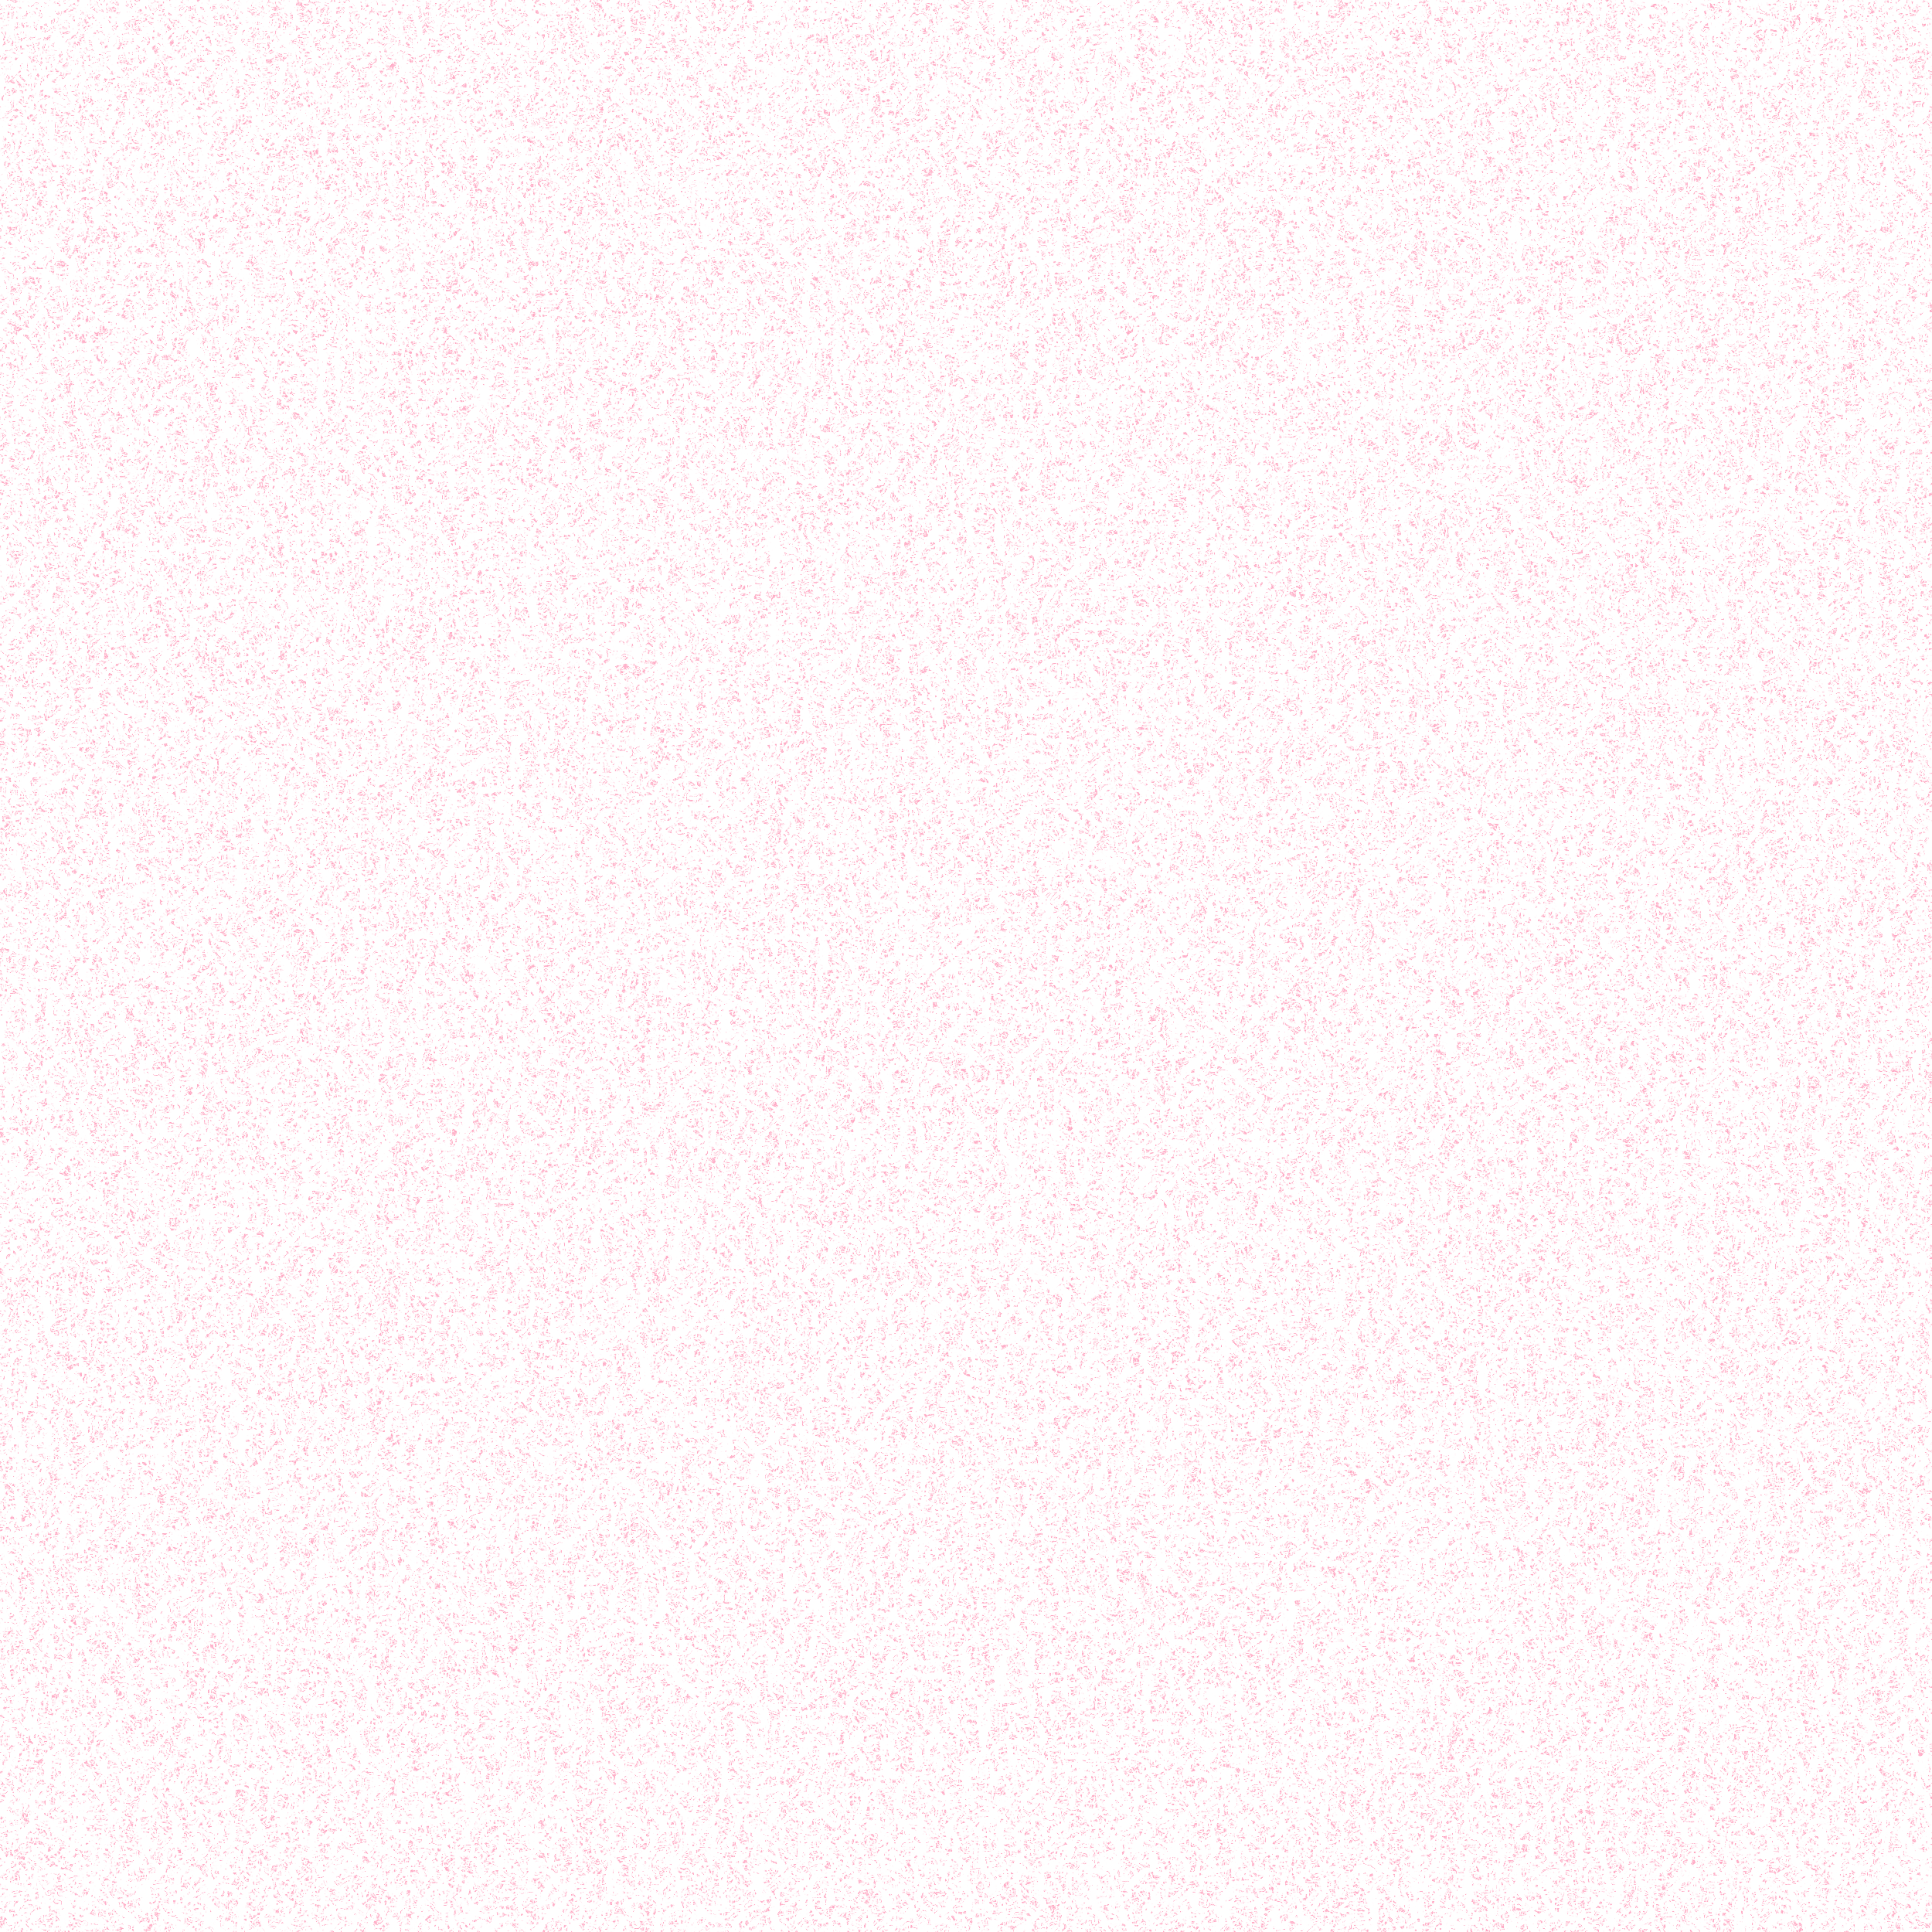
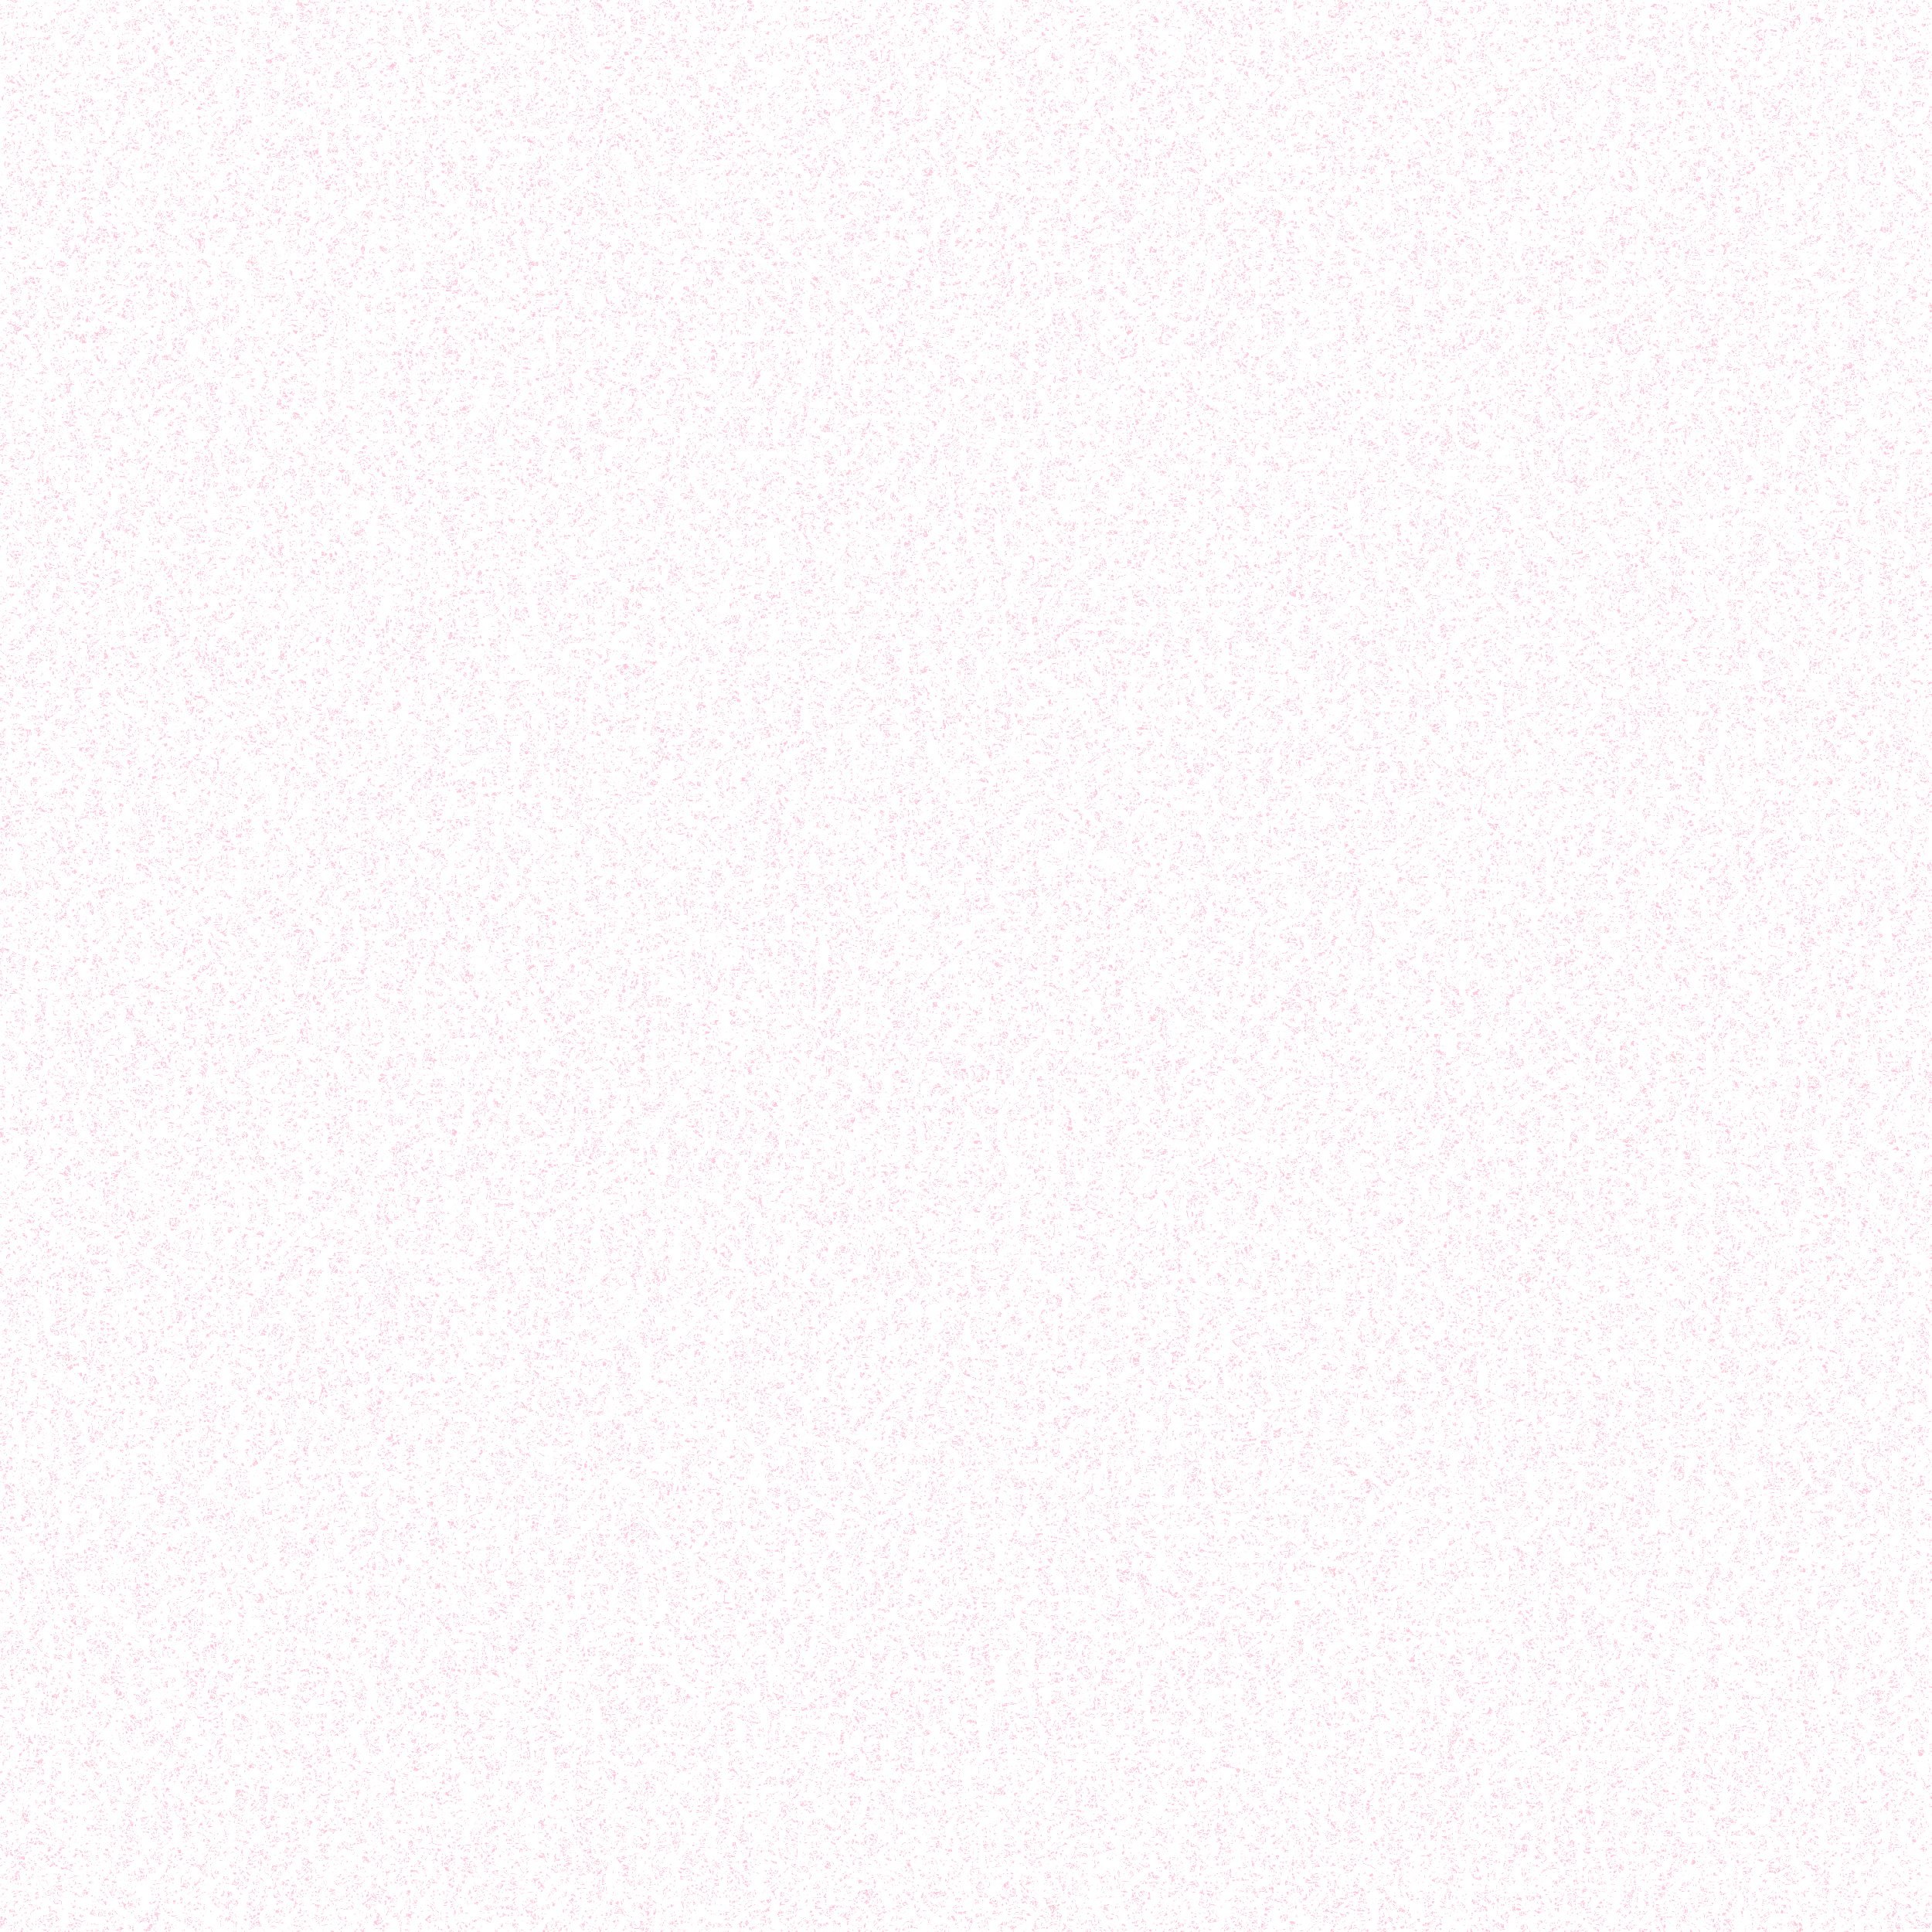
- <svg xmlns="http://www.w3.org/2000/svg" version="1.1" viewBox="0 0 700 700" width="700" height="700" opacity="1">
+ <svg xmlns="http://www.w3.org/2000/svg" version="1.1" viewBox="0 0 700 700" width="700" height="700" opacity=".7">
  <defs>
    <filter id="nnnoise-filter" x="-20%" y="-20%" width="140%" height="140%" filterUnits="objectBoundingBox" primitiveUnits="userSpaceOnUse" color-interpolation-filters="linearRGB">
      <feTurbulence type="fractalNoise" baseFrequency="0.171" numOctaves="4" seed="15" stitchTiles="stitch" x="0%" y="0%" width="100%" height="100%" result="turbulence" />
      <feSpecularLighting surfaceScale="17" specularConstant="2.6" specularExponent="20" lighting-color="#792e40" x="0%" y="0%" width="100%" height="100%" in="turbulence" result="specularLighting">
        <feDistantLight azimuth="3" elevation="52" />
      </feSpecularLighting>
    </filter>
  </defs>
  <rect width="700" height="700" fill="transparent" />
  <rect width="700" height="700" fill="#792e40" filter="url(#nnnoise-filter)" />
</svg>
